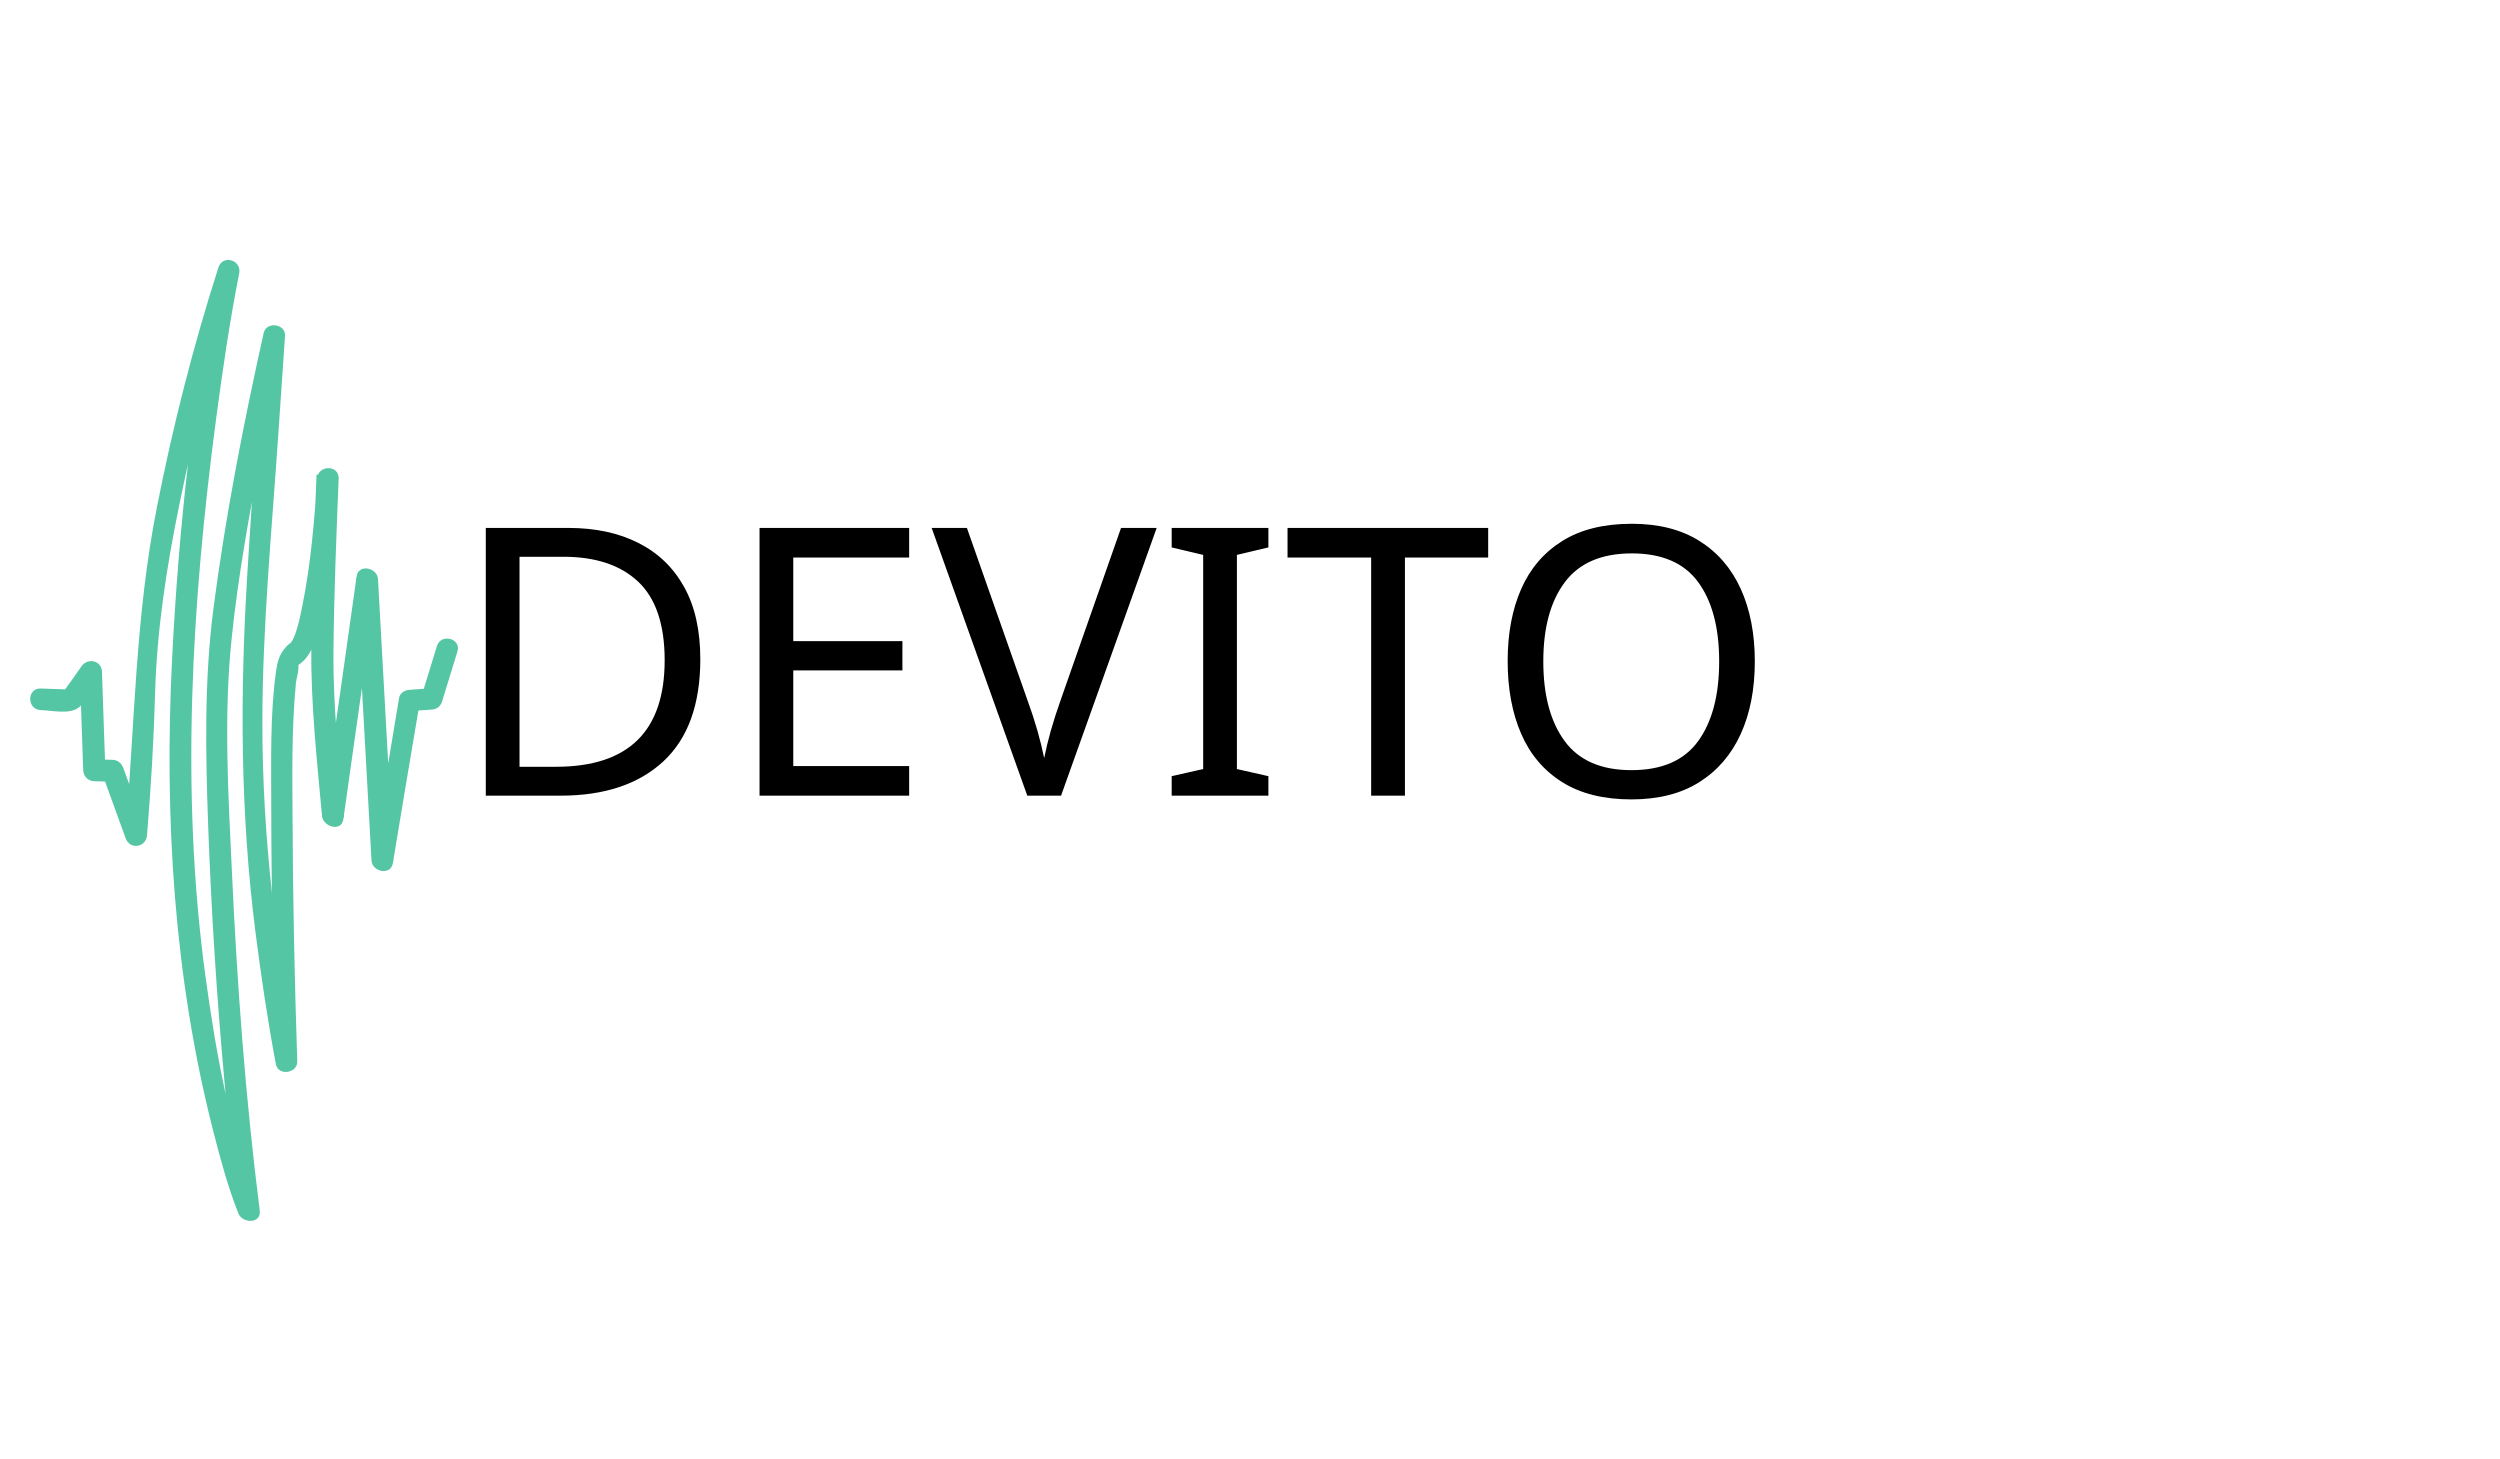
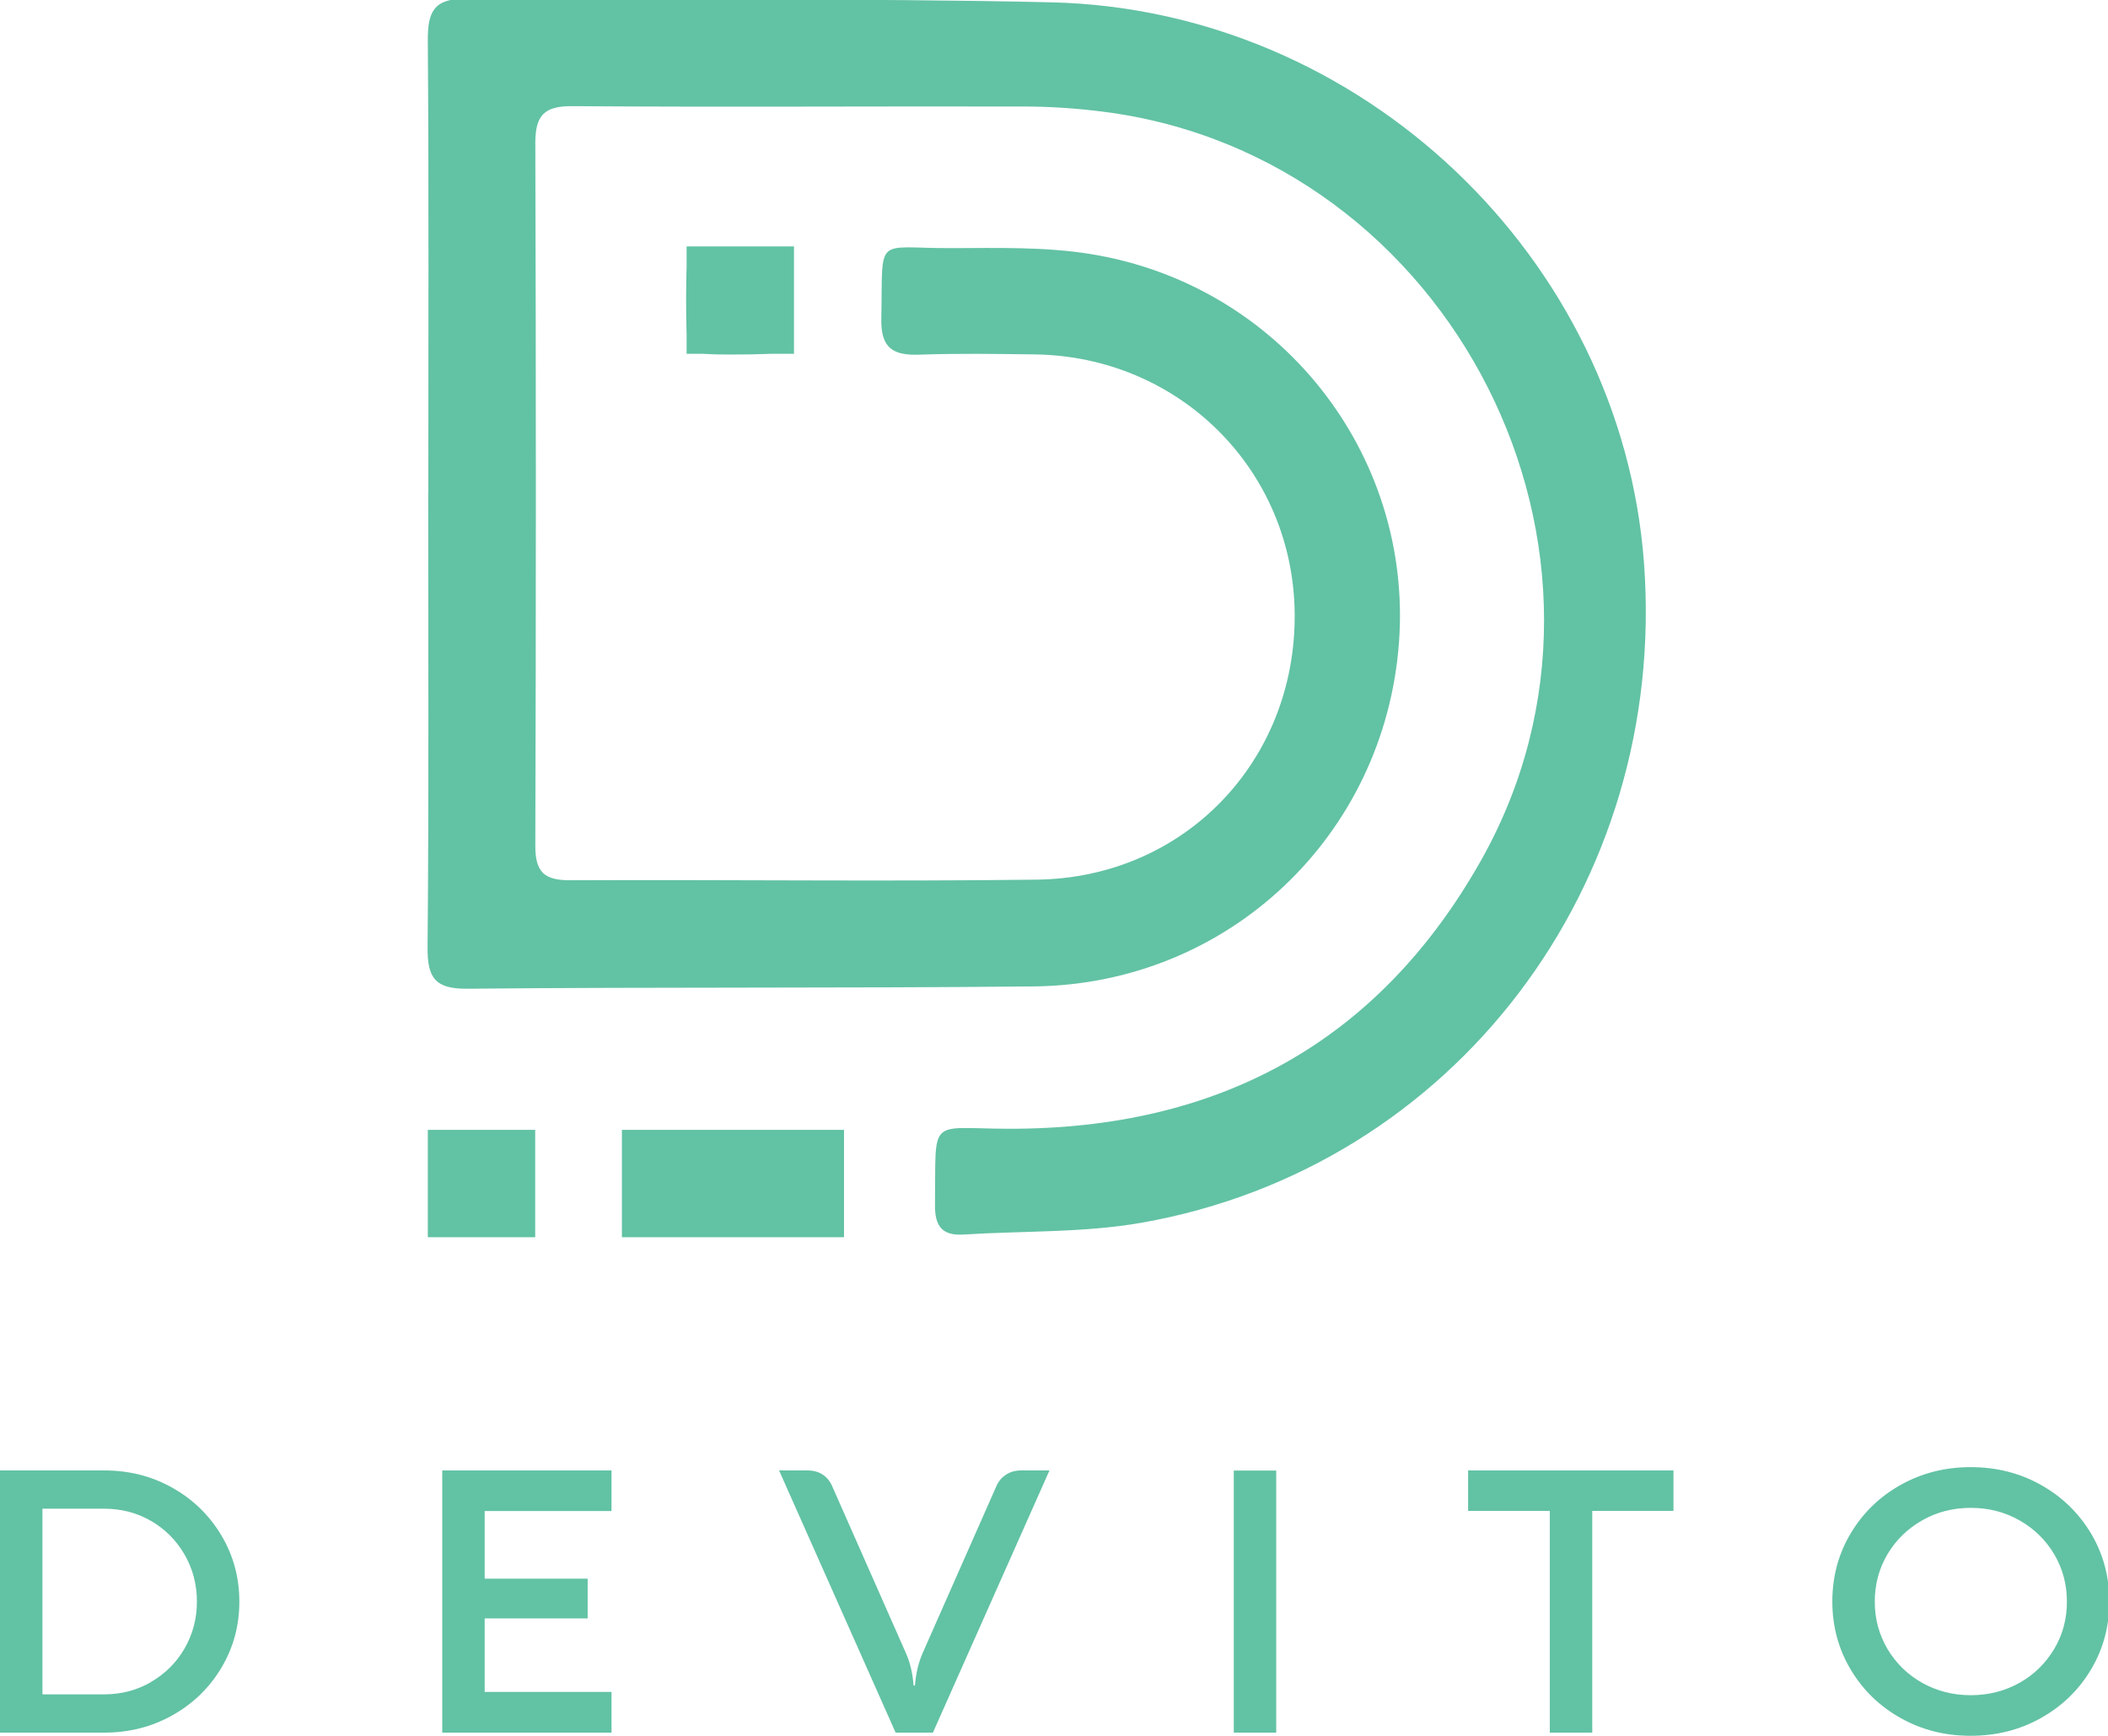
- <svg xmlns="http://www.w3.org/2000/svg" width="100%" height="100%" viewBox="0 0 960 560" version="1.1" xml:space="preserve" style="fill-rule:evenodd;clip-rule:evenodd;stroke-linejoin:round;stroke-miterlimit:1.414;">
-   <g transform="matrix(1,0,0,1,-137.25,4.48476)">
-     <path d="M305,243.7C303,250.1 301.1,256.5 299.1,262.9C300.4,261.9 301.8,260.9 303.1,259.8C300.2,260 297.3,260.2 294.5,260.4C292.8,260.5 290.8,261.6 290.5,263.5C287.1,284 283.7,304.5 280.2,325C282.9,325.4 285.6,325.7 288.4,326.1C286.4,290 284.4,253.9 282.4,217.9C282.2,213.5 274.9,211.9 274.2,216.8C269.9,247.3 265.6,277.8 261.2,308.3C263.9,308.7 266.6,309 269.4,309.4C267.5,288.3 265.1,267.1 265.3,245.9C265.5,223.7 266.4,201.5 267.3,179.3C267.5,173.9 259.3,174 259,179.3C258,195.5 256.6,212 253.4,227.9C252.6,231.9 251.8,236 250.3,239.8C249,243 248.7,242.2 247.2,243.8C244.4,246.9 243.8,249.5 243.2,253.6C241,269.7 241.4,286.4 241.4,302.6C241.4,323.7 241.7,344.7 242.2,365.8C242.5,378.3 242.8,390.7 243.2,403.2C245.9,402.8 248.6,402.5 251.4,402.1C243.2,359.9 238,316.4 238,273.4C238,236 241.7,198.4 244.2,161.1C245,148.9 245.9,136.7 246.7,124.5C247,119.8 239.5,118.8 238.5,123.4C230.7,158.4 223.8,193.8 219.2,229.3C215.6,257.2 216.2,285 217.2,313C218.4,345.9 220.5,378.7 223.5,411.5C225,427.9 226.6,444.2 228.7,460.5C231.4,460.1 234.1,459.8 236.9,459.4C225.7,431.2 220.2,400 216.1,370.1C206.5,299.2 210.9,227.2 220.2,156.6C222.7,137.9 225.4,119.1 229.1,100.5C230.1,95.3 222.7,93.1 221.1,98.3C211.5,128.2 203.7,158.9 197.6,189.8C189.2,231.8 189,273.8 185.4,316.3C188.1,315.9 190.8,315.6 193.6,315.2C190.6,306.9 187.6,298.7 184.6,290.4C183.9,288.6 182.5,287.4 180.6,287.3C178.2,287.2 175.8,287.2 173.5,287.1C174.9,288.5 176.3,289.9 177.7,291.3C177.3,278.7 176.8,266 176.4,253.4C176.2,249.1 171,248 168.6,251.3C166,255 163.4,258.7 160.7,262.4C161.9,261.7 163.1,261 164.3,260.3C160.5,260.2 156.7,260 152.9,259.9C147.5,259.7 147.5,268 152.9,268.2C157.2,268.3 163.5,269.9 167.2,267.4C170.6,265 173.3,258.9 175.7,255.5C173.1,254.8 170.5,254.1 167.9,253.4C168.3,266 168.8,278.7 169.2,291.3C169.3,293.6 171,295.4 173.4,295.5C175.8,295.6 178.2,295.6 180.5,295.7C179.2,294.7 177.8,293.7 176.5,292.6C179.5,300.9 182.5,309.1 185.5,317.4C187.1,321.9 193.3,321 193.7,316.3C195.2,298.2 196.3,280 196.8,261.8C197.5,237.4 201.2,213.3 206.1,189.4C212.2,159.5 219.7,129.6 229.1,100.5C226.4,99.8 223.7,99 221.1,98.3C211.3,147.9 205.8,198.8 203.3,249.2C200.3,309.8 204.1,371.2 219.2,430.1C221.9,440.7 224.8,451.4 228.8,461.5C230.4,465.4 237.6,465.5 237,460.4C231.5,417.2 228.3,373.7 226.3,330.2C224.9,300.5 223.1,270.3 226.2,240.7C228.7,216.7 233,192.8 237.6,169.1C240.4,154.5 243.4,139.9 246.6,125.4C243.9,125 241.2,124.7 238.4,124.3C236.2,154.9 234.1,185.5 232.2,216.2C229.4,262.2 229.5,307.2 235.3,353.1C237.5,370.2 240,387.3 243.2,404.2C244.1,408.8 251.5,407.7 251.4,403.1C250.4,372.3 249.7,341.4 249.6,310.6C249.5,293 249.2,275.2 250.9,257.6C251.1,255.9 252.1,253 251.8,251.3C251.7,251 252.4,249.2 252.2,249.9C252,250.5 250,252.3 252.5,250.4C257.6,246.6 259.1,239 260.4,233.2C264.5,215.4 266,196.8 267.1,177.8C264.3,177.8 261.6,177.8 258.8,177.8C257.9,200.8 256.9,222.8 256.8,245C256.6,266.2 259,287.8 260.9,308.8C261.3,313.1 268.4,315.1 269.1,310.1C273.4,279.6 277.7,249.2 282.1,218.7C279.4,218.3 276.7,218 273.9,217.6C275.9,253.7 277.9,289.8 279.9,325.9C280.1,330.3 287.3,331.9 288.1,327C291.5,306.5 294.9,286 298.4,265.5C297.1,266.5 295.7,267.5 294.4,268.6C297.3,268.4 300.2,268.2 303,268C304.9,267.9 306.4,266.8 307,264.9C309,258.5 310.9,252.1 312.9,245.7C314.5,240.7 306.5,238.5 305,243.7Z" style="fill:rgb(85,198,163);fill-rule:nonzero;" />
-   </g>
-   <g>
-     <g transform="matrix(1,0,0,1,-153.945,18.4329)">
-       <text x="326.521px" y="287.103px" style="font-family:'LucidaGrande', 'Lucida Grande', sans-serif;font-weight:500;font-size:144px;">DEVITO</text>
-     </g>
+ <svg xmlns="http://www.w3.org/2000/svg" xml:space="preserve" width="17.236in" height="14.194in" version="1.1" style="shape-rendering:geometricPrecision; text-rendering:geometricPrecision; image-rendering:optimizeQuality; fill-rule:evenodd; clip-rule:evenodd" viewBox="0 0 17236 14194">
+   <defs>
+     <style type="text/css">
+    
+     .fil0 {fill:#62C2A4;fill-rule:nonzero}
+    
+   </style>
+   </defs>
+   <g id="Layer_x0020_1">
+     <path class="fil0" d="M3502 4028c0,-1231 5,-2462 -4,-3693 -2,-235 46,-344 302,-346l19 0c1592,17 3185,-7 4777,30 2533,59 4660,2089 4846,4583 196,2631 -1552,4944 -4105,5396 -477,84 -971,66 -1458,97 -178,11 -236,-70 -234,-244 9,-726 -62,-623 597,-621 1710,5 3024,-698 3868,-2195 1414,-2509 -236,-5761 -3093,-6122 -213,-27 -428,-42 -642,-42 -1231,-3 -2462,6 -3693,-3 -231,-2 -305,73 -305,302 6,1915 6,3829 0,5744 -1,221 76,285 289,284 1270,-6 2540,11 3810,-5 1207,-15 2118,-968 2110,-2170 -8,-1177 -941,-2110 -2128,-2125 -313,-4 -625,-9 -938,2 -215,8 -319,-50 -314,-293 14,-693 -61,-576 570,-578 380,-1 766,-12 1139,48 1548,249 2636,1631 2524,3173 -115,1581 -1394,2799 -2985,2816 -1543,16 -3087,4 -4630,19 -264,3 -330,-86 -328,-337 11,-1241 5,-2481 5,-3722z" />
+     <path class="fil0" d="M6065 2027c423,0 423,0 422,463 0,408 0,408 -513,409 -364,0 -364,0 -364,-470 1,-402 1,-402 455,-402z" />
+     <polygon class="fil0" points="3498,10117 4376,10117 4376,9239 3498,9239 " />
+     <polygon class="fil0" points="5614,2893 6492,2893 6492,2015 5614,2015 " />
+     <polygon class="fil0" points="5085,10117 6901,10117 6901,9239 5085,9239 " />
+     <path class="fil0" d="M1234 13754c116,-67 208,-158 275,-274 67,-116 101,-244 101,-384 0,-140 -34,-268 -101,-384 -67,-116 -158,-208 -274,-275 -116,-67 -243,-100 -382,-100l-506 0 0 1518 506 0c138,0 265,-33 381,-100zm-1234 -1730l853 0c203,0 388,47 557,142 169,95 302,225 400,389 98,164 147,345 147,542 0,197 -49,377 -147,541 -98,164 -231,293 -400,388 -169,95 -354,142 -557,142l-853 0 0 -2144z" />
+     <polygon class="fil0" points="3616,14168 3616,12024 5000,12024 5000,12356 3963,12356 3963,12909 4805,12909 4805,13234 3963,13234 3963,13835 5000,13835 5000,14168 " />
+     <path class="fil0" d="M8581 12024l-953 2144 -305 0 -953 -2144 232 0c47,0 88,11 122,32 34,22 61,53 79,94l603 1365c35,77 56,166 64,268l11 0c8,-102 30,-191 64,-268l603 -1365c18,-40 45,-71 80,-93 35,-22 75,-33 121,-33l232 0z" />
+     <polygon class="fil0" points="10088,14168 10435,14168 10435,12025 10088,12025 " />
+     <polygon class="fil0" points="12004,12024 13683,12024 13683,12355 13019,12355 13019,14168 12672,14168 12672,12355 12004,12355 " />
+     <path class="fil0" d="M15433 13484c70,117 164,210 284,277 120,67 252,101 397,101 145,0 278,-34 398,-101 120,-67 214,-160 284,-277 70,-117 104,-246 104,-387 0,-142 -35,-271 -104,-388 -70,-117 -164,-209 -284,-277 -120,-68 -252,-102 -398,-102 -145,0 -278,34 -397,102 -120,68 -214,160 -284,277 -69,117 -104,246 -104,388 0,141 35,270 104,387zm-301 -945c100,-168 236,-300 409,-397 173,-97 364,-145 572,-145 210,0 401,48 574,145 173,97 309,229 410,397 100,168 150,354 150,557 0,203 -50,388 -150,556 -100,168 -237,300 -410,397 -173,97 -364,145 -574,145 -209,0 -399,-48 -572,-145 -173,-97 -309,-229 -409,-397 -100,-168 -150,-353 -150,-556 0,-204 50,-390 150,-557z" />
  </g>
</svg>
